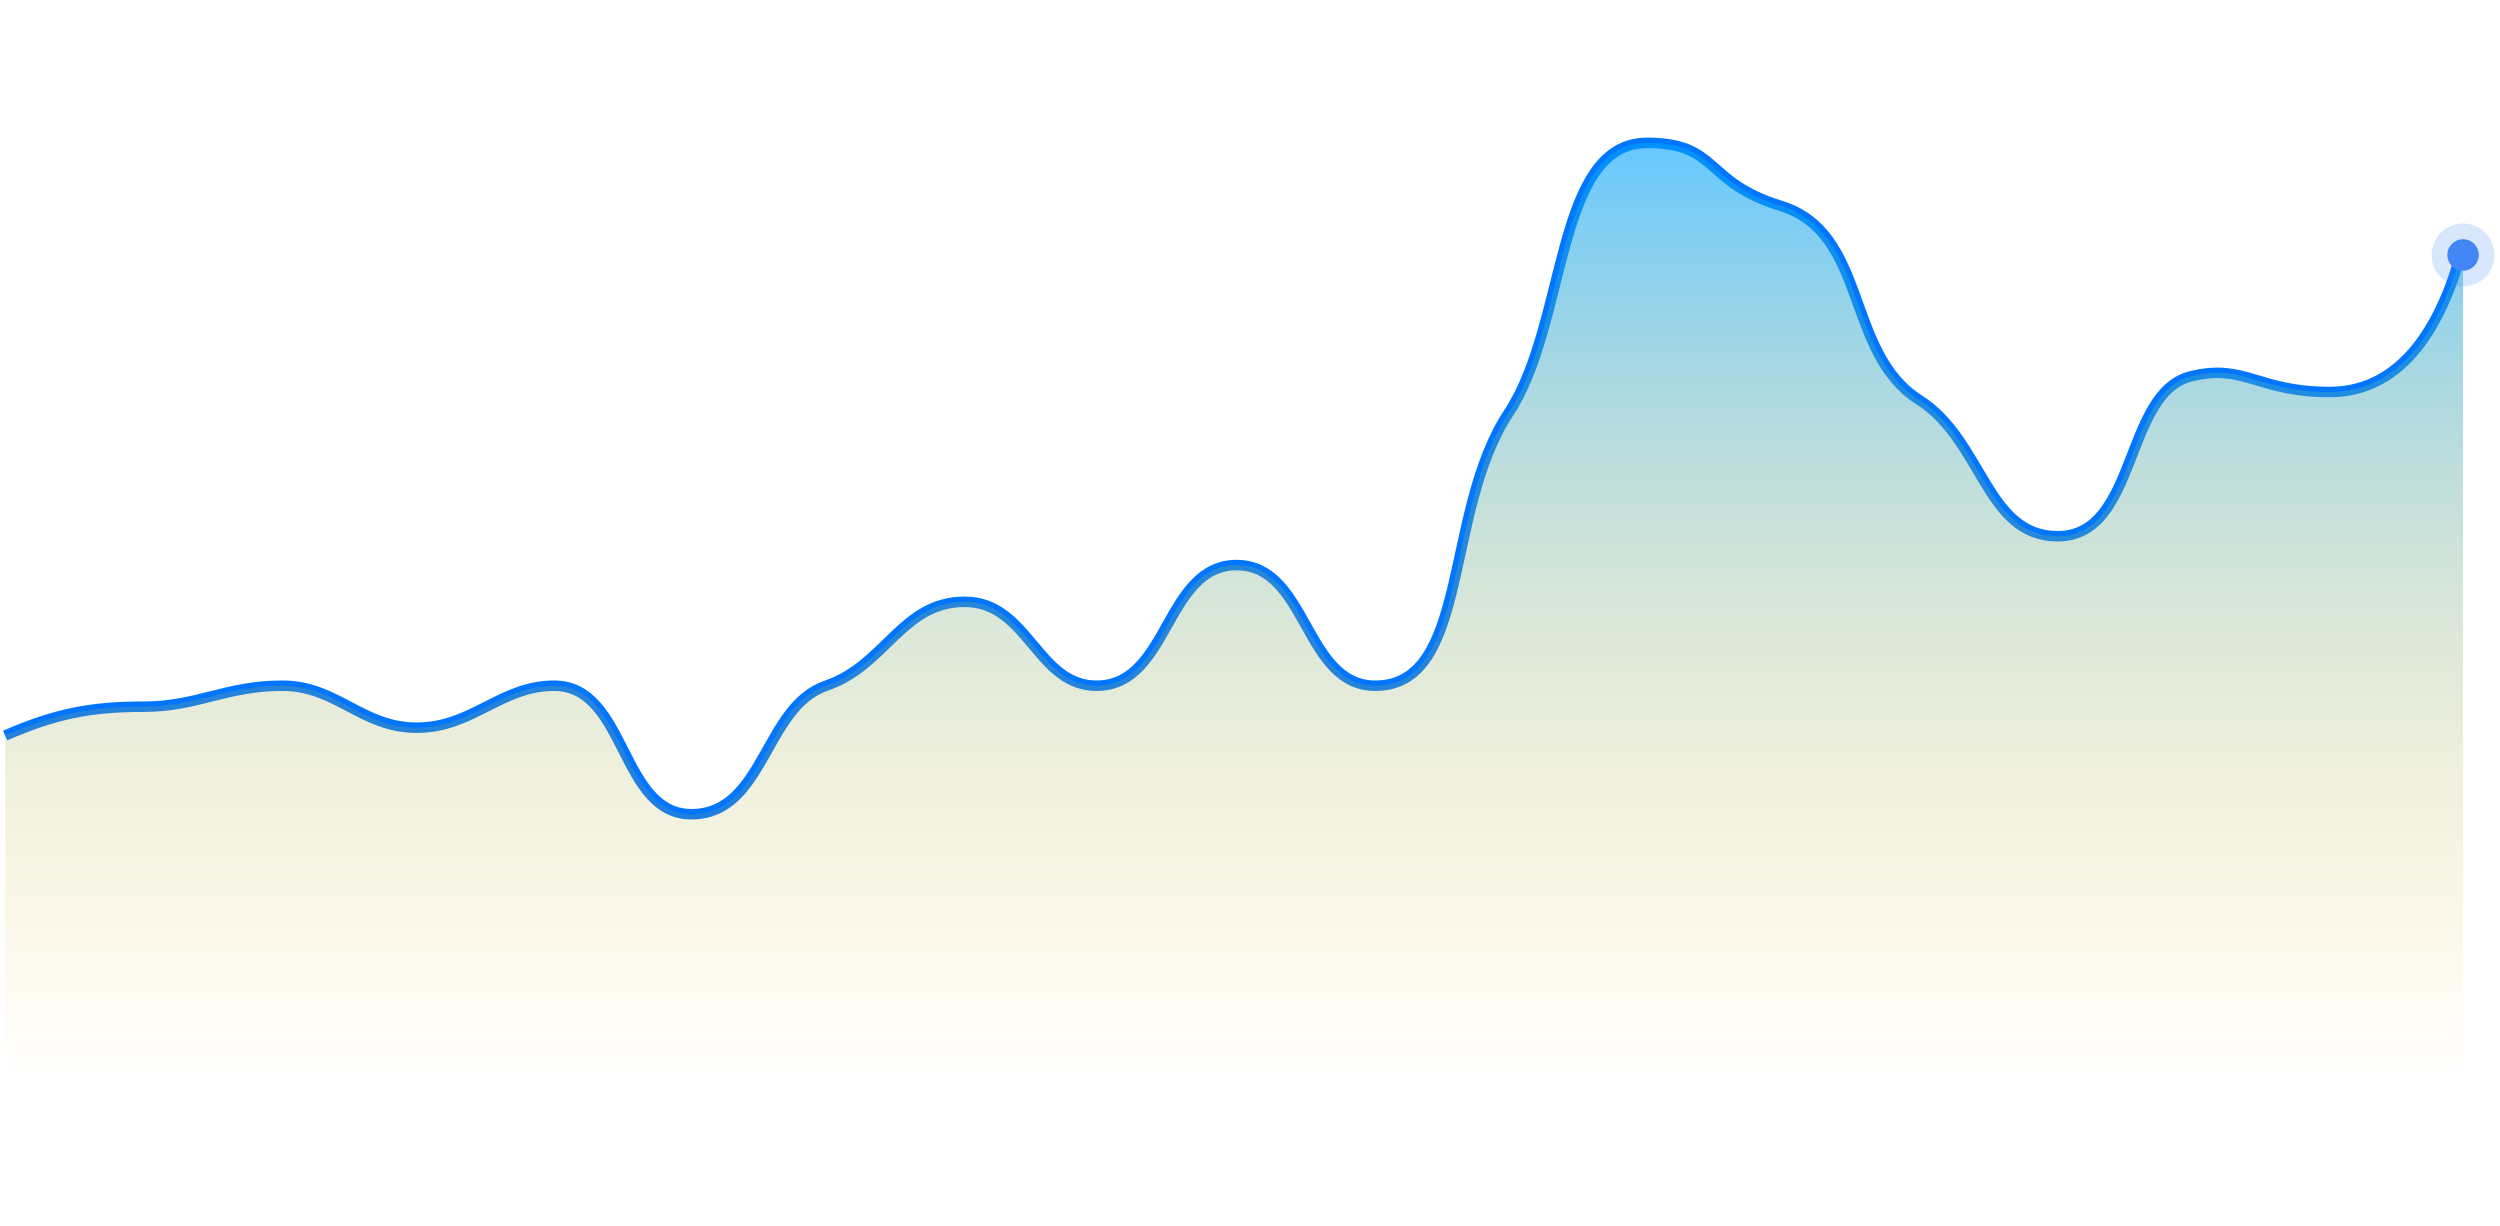
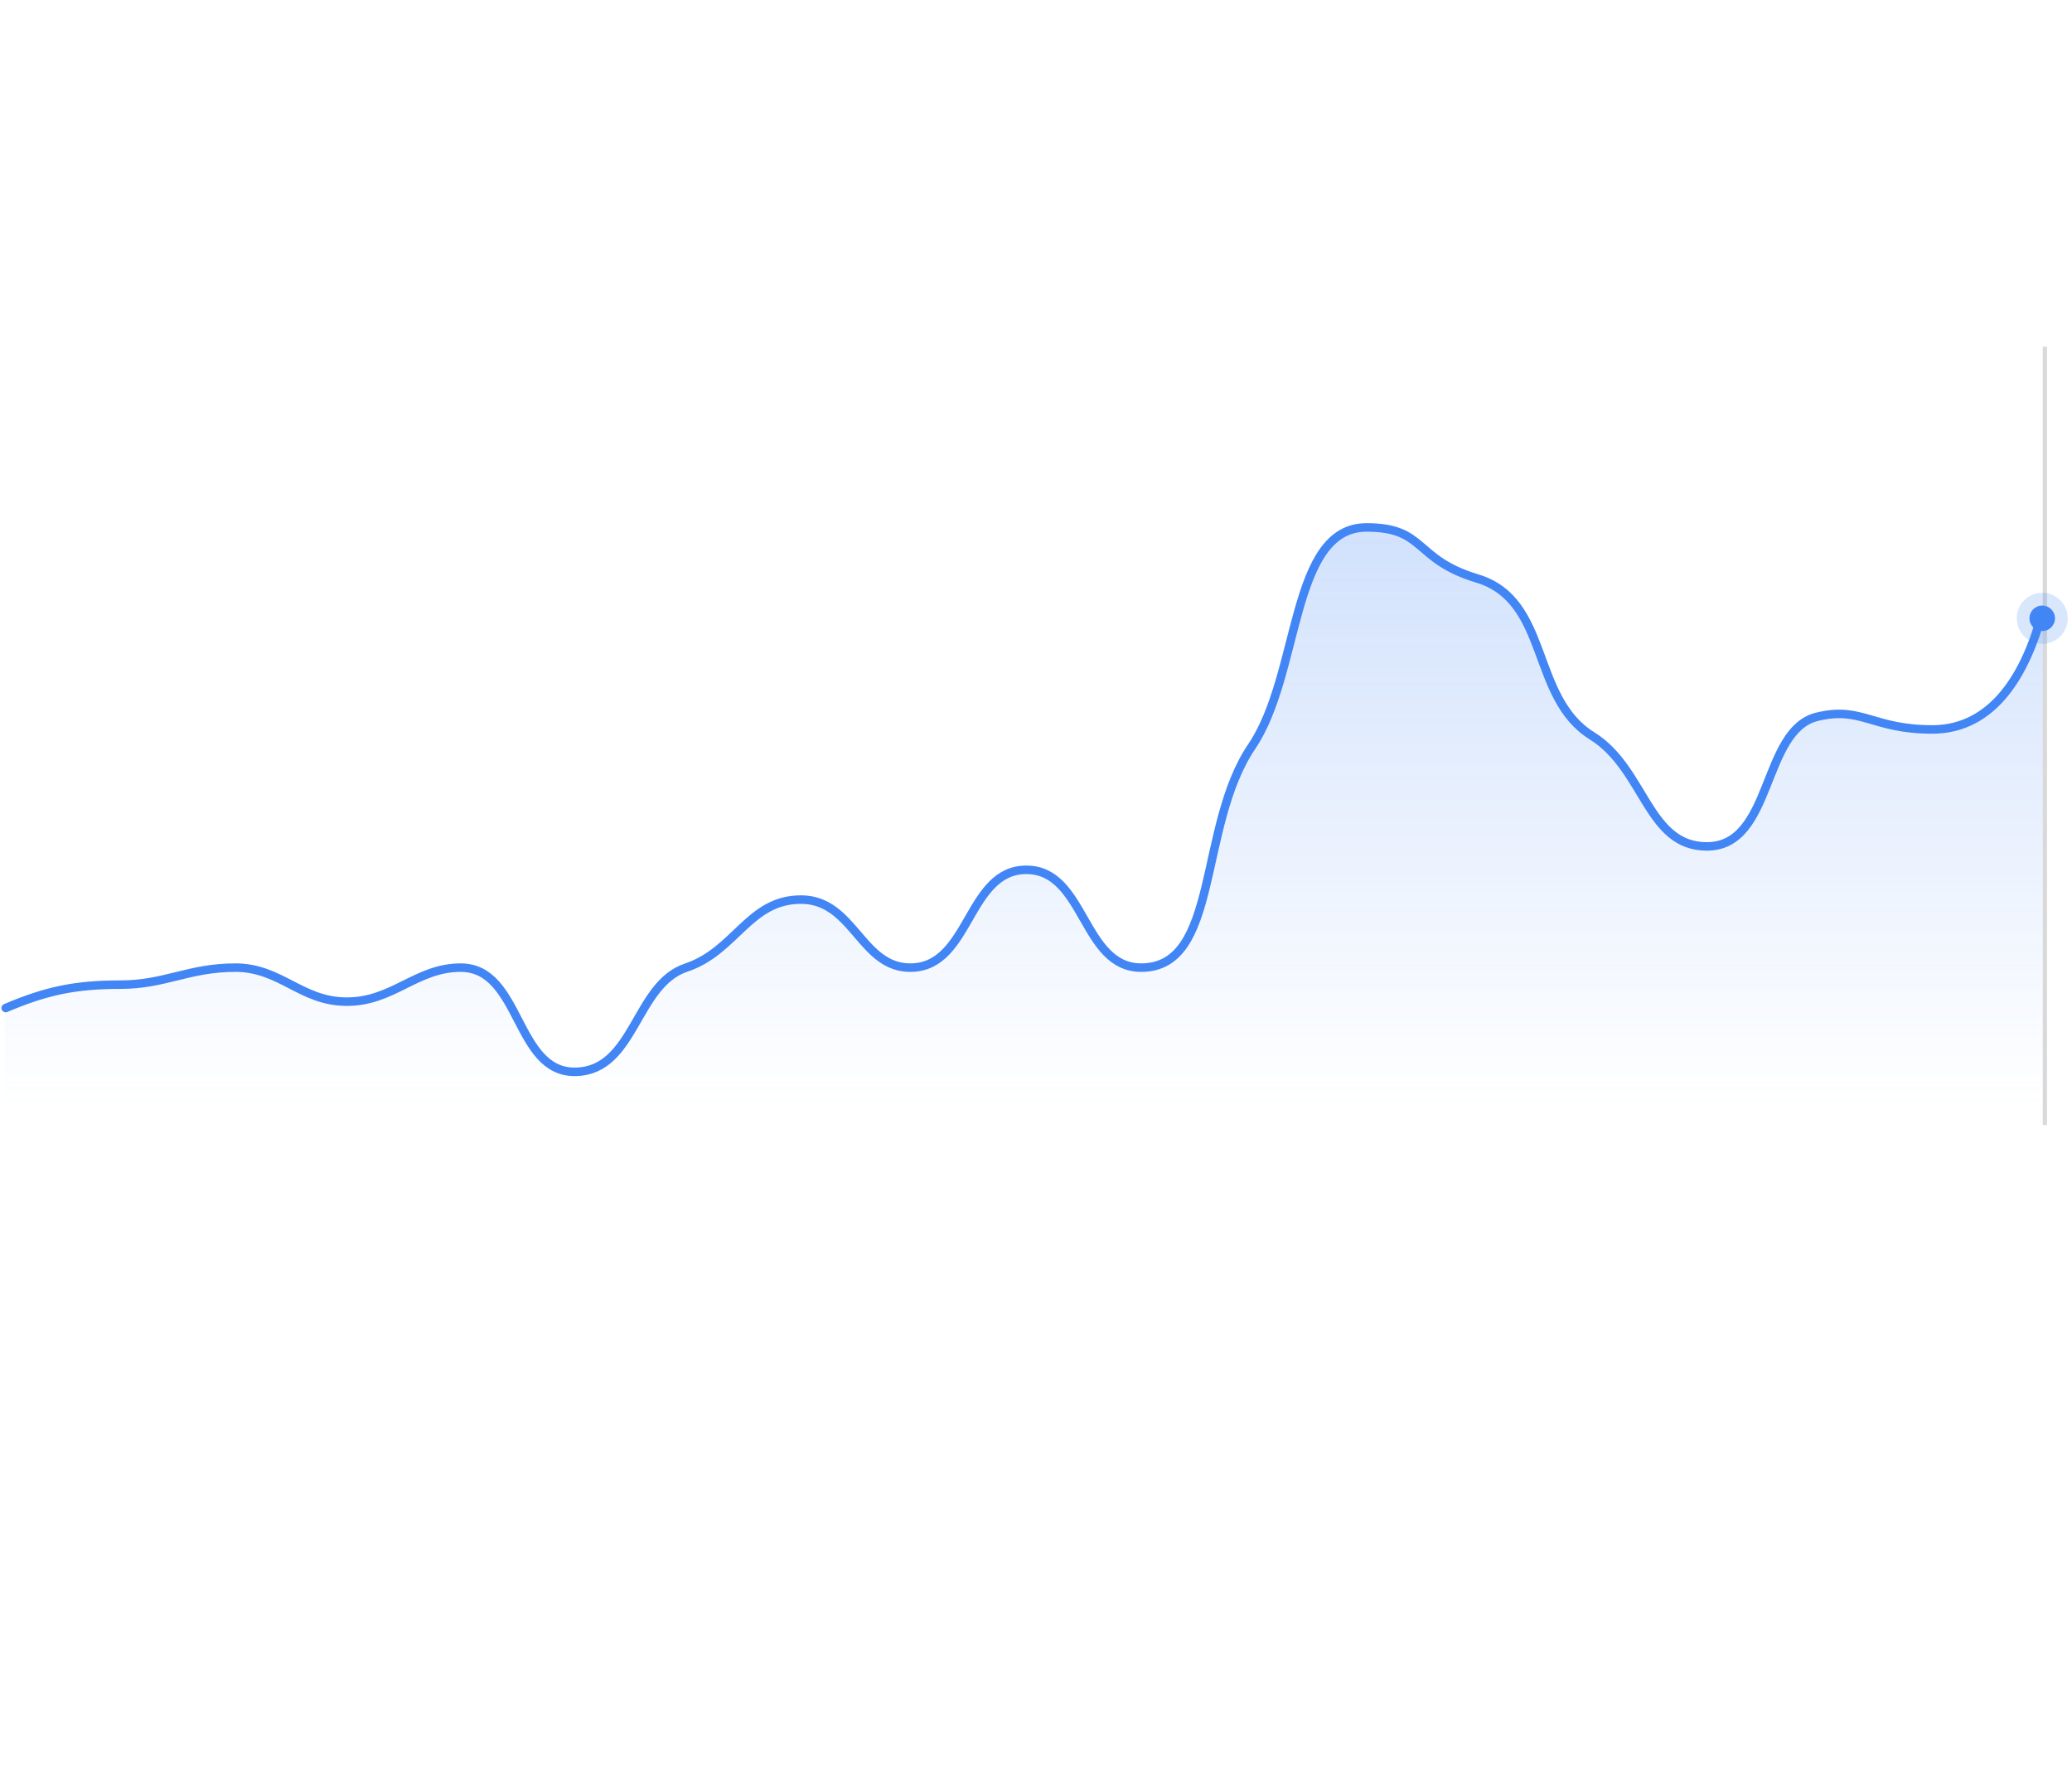
- <svg xmlns="http://www.w3.org/2000/svg" width="406" height="199" viewBox="0 0 406 199" fill="none">
-   <path d="M0.833 119.453C8.886 115.954 14.583 114.768 23.333 114.768C32.083 114.768 36.666 111.361 45.833 111.361C54.686 111.361 58.647 118.081 67.5 118.175C76.664 118.273 81.25 111.361 90 111.361C101.865 111.361 100.637 132.458 112.5 132.23C124.124 132.006 124.166 114.768 134.166 111.361C143.856 108.06 146.453 97.732 156.666 97.732C167.083 97.732 168.4 111.59 178.333 111.361C189.873 111.094 189.29 91.77 200.833 91.77C212.376 91.77 211.79 111.361 223.333 111.361C238.75 111.361 234.399 83.086 245 67.068C254.583 52.588 252.5 23.201 267.5 23.201C279.166 23.201 276.666 29.59 289.166 33.423C303.444 37.801 299.583 57.273 311.666 64.939C322.031 71.514 322.5 87.085 334.166 87.085C347.209 87.085 344.889 63.769 355.833 61.106C364.583 58.976 366.6 63.661 378.333 63.661C390.416 63.661 396.841 52.338 400 39.811" stroke="#0075FF" stroke-width="1.704" />
-   <path d="M23.333 114.768C14.583 114.768 8.886 115.954 0.833 119.453V175.076H400V39.811C396.841 52.338 390.416 63.661 378.333 63.661C366.6 63.661 364.583 58.976 355.833 61.106C344.889 63.769 347.209 87.085 334.166 87.085C322.5 87.085 322.031 71.514 311.666 64.939C299.583 57.273 303.444 37.801 289.166 33.423C276.666 29.59 279.166 23.201 267.5 23.201C252.5 23.201 254.583 52.588 245 67.068C234.399 83.086 238.75 111.361 223.333 111.361C211.79 111.361 212.376 91.77 200.833 91.77C189.29 91.77 189.873 111.094 178.333 111.361C168.4 111.59 167.083 97.732 156.666 97.732C146.453 97.732 143.856 108.06 134.166 111.361C124.166 114.768 124.124 132.006 112.5 132.23C100.637 132.458 101.865 111.361 90 111.361C81.25 111.361 76.664 118.273 67.5 118.175C58.647 118.081 54.686 111.361 45.833 111.361C36.666 111.361 32.083 114.768 23.333 114.768Z" fill="url(#paint0_linear_108_1071)" />
-   <circle opacity="0.2" cx="400" cy="41.405" r="5.111" fill="#4285F4" />
-   <circle cx="400" cy="41.404" r="2.555" fill="#4285F4" />
+ <svg xmlns="http://www.w3.org/2000/svg" width="415" height="355" viewBox="0 0 415 355" fill="none">
+   <rect x="409.147" y="69.424" width="0.852" height="155.877" fill="#D9D9D9" />
+   <path d="M205.57 174.194C193.772 174.194 194.37 193.785 182.572 193.785C175 193.785 173.5 185 161 179.5C158.928 179.759 152.5 181.5 144.5 189.5C140 193 135.957 193.473 133 196.5C131 198 124 213.5 116.5 214.5C106 215.5 101.5 193.5 92 193.5C83.255 193.5 77.301 200.805 69.5 201C60.489 201.225 51 188.5 30 197C26.5 197 11.5 197.5 1 201.5V233.393H409.147V122.235C405.918 134.762 399.352 146.085 387.001 146.085C375.008 146.085 372.946 141.4 364.003 143.529C352.816 146.193 355.188 169.509 341.856 169.509C329.931 169.509 329.452 153.938 318.858 147.362C306.507 139.696 310.453 120.225 295.86 115.846C283.083 112.013 285.638 105.625 273.713 105.625C258.381 105.625 260.511 135.012 250.715 149.492C239.879 165.51 244.327 193.785 228.569 193.785C216.77 193.785 217.369 174.194 205.57 174.194Z" fill="url(#paint0_linear_301_1800)" fill-opacity="0.4" />
+   <path d="M1.142 201.877C9.373 198.378 15.196 197.192 24.14 197.192C33.084 197.192 37.768 193.785 47.138 193.785C56.187 193.785 60.236 200.505 69.284 200.599C78.651 200.697 83.339 193.785 92.283 193.785C104.41 193.785 103.155 214.882 115.281 214.654C127.162 214.43 127.206 197.192 137.427 193.785C147.331 190.483 149.986 180.156 160.426 180.156C171.073 180.156 172.419 194.014 182.572 193.785C194.367 193.518 193.772 174.194 205.57 174.194C217.368 174.194 216.77 193.785 228.568 193.785C244.326 193.785 239.879 165.51 250.715 149.492C260.51 135.012 258.381 105.625 273.713 105.625C285.638 105.625 283.083 112.013 295.859 115.846C310.453 120.225 306.507 139.696 318.858 147.363C329.451 153.938 329.931 169.509 341.856 169.509C355.188 169.509 352.816 146.193 364.002 143.529C372.946 141.4 375.007 146.085 387.001 146.085C399.351 146.085 405.918 134.762 409.147 122.235" stroke="#4285F4" stroke-width="1.704" stroke-linecap="round" />
+   <circle opacity="0.2" cx="409.037" cy="123.828" r="5.111" fill="#4285F4" />
+   <circle cx="409.037" cy="123.828" r="2.555" fill="#4285F4" />
  <defs>
-     <linearGradient id="paint0_linear_108_1071" x1="200.416" y1="23.201" x2="200.416" y2="175.076" gradientUnits="userSpaceOnUse">
-       <stop stop-color="#00A3FF" stop-opacity="0.6" />
-       <stop offset="1" stop-color="#FFB800" stop-opacity="0" />
+     <linearGradient id="paint0_linear_301_1800" x1="284.786" y1="105.625" x2="284.786" y2="221.894" gradientUnits="userSpaceOnUse">
+       <stop stop-color="#4285F4" stop-opacity="0.6" />
+       <stop offset="1" stop-color="#4285F4" stop-opacity="0" />
    </linearGradient>
  </defs>
</svg>
